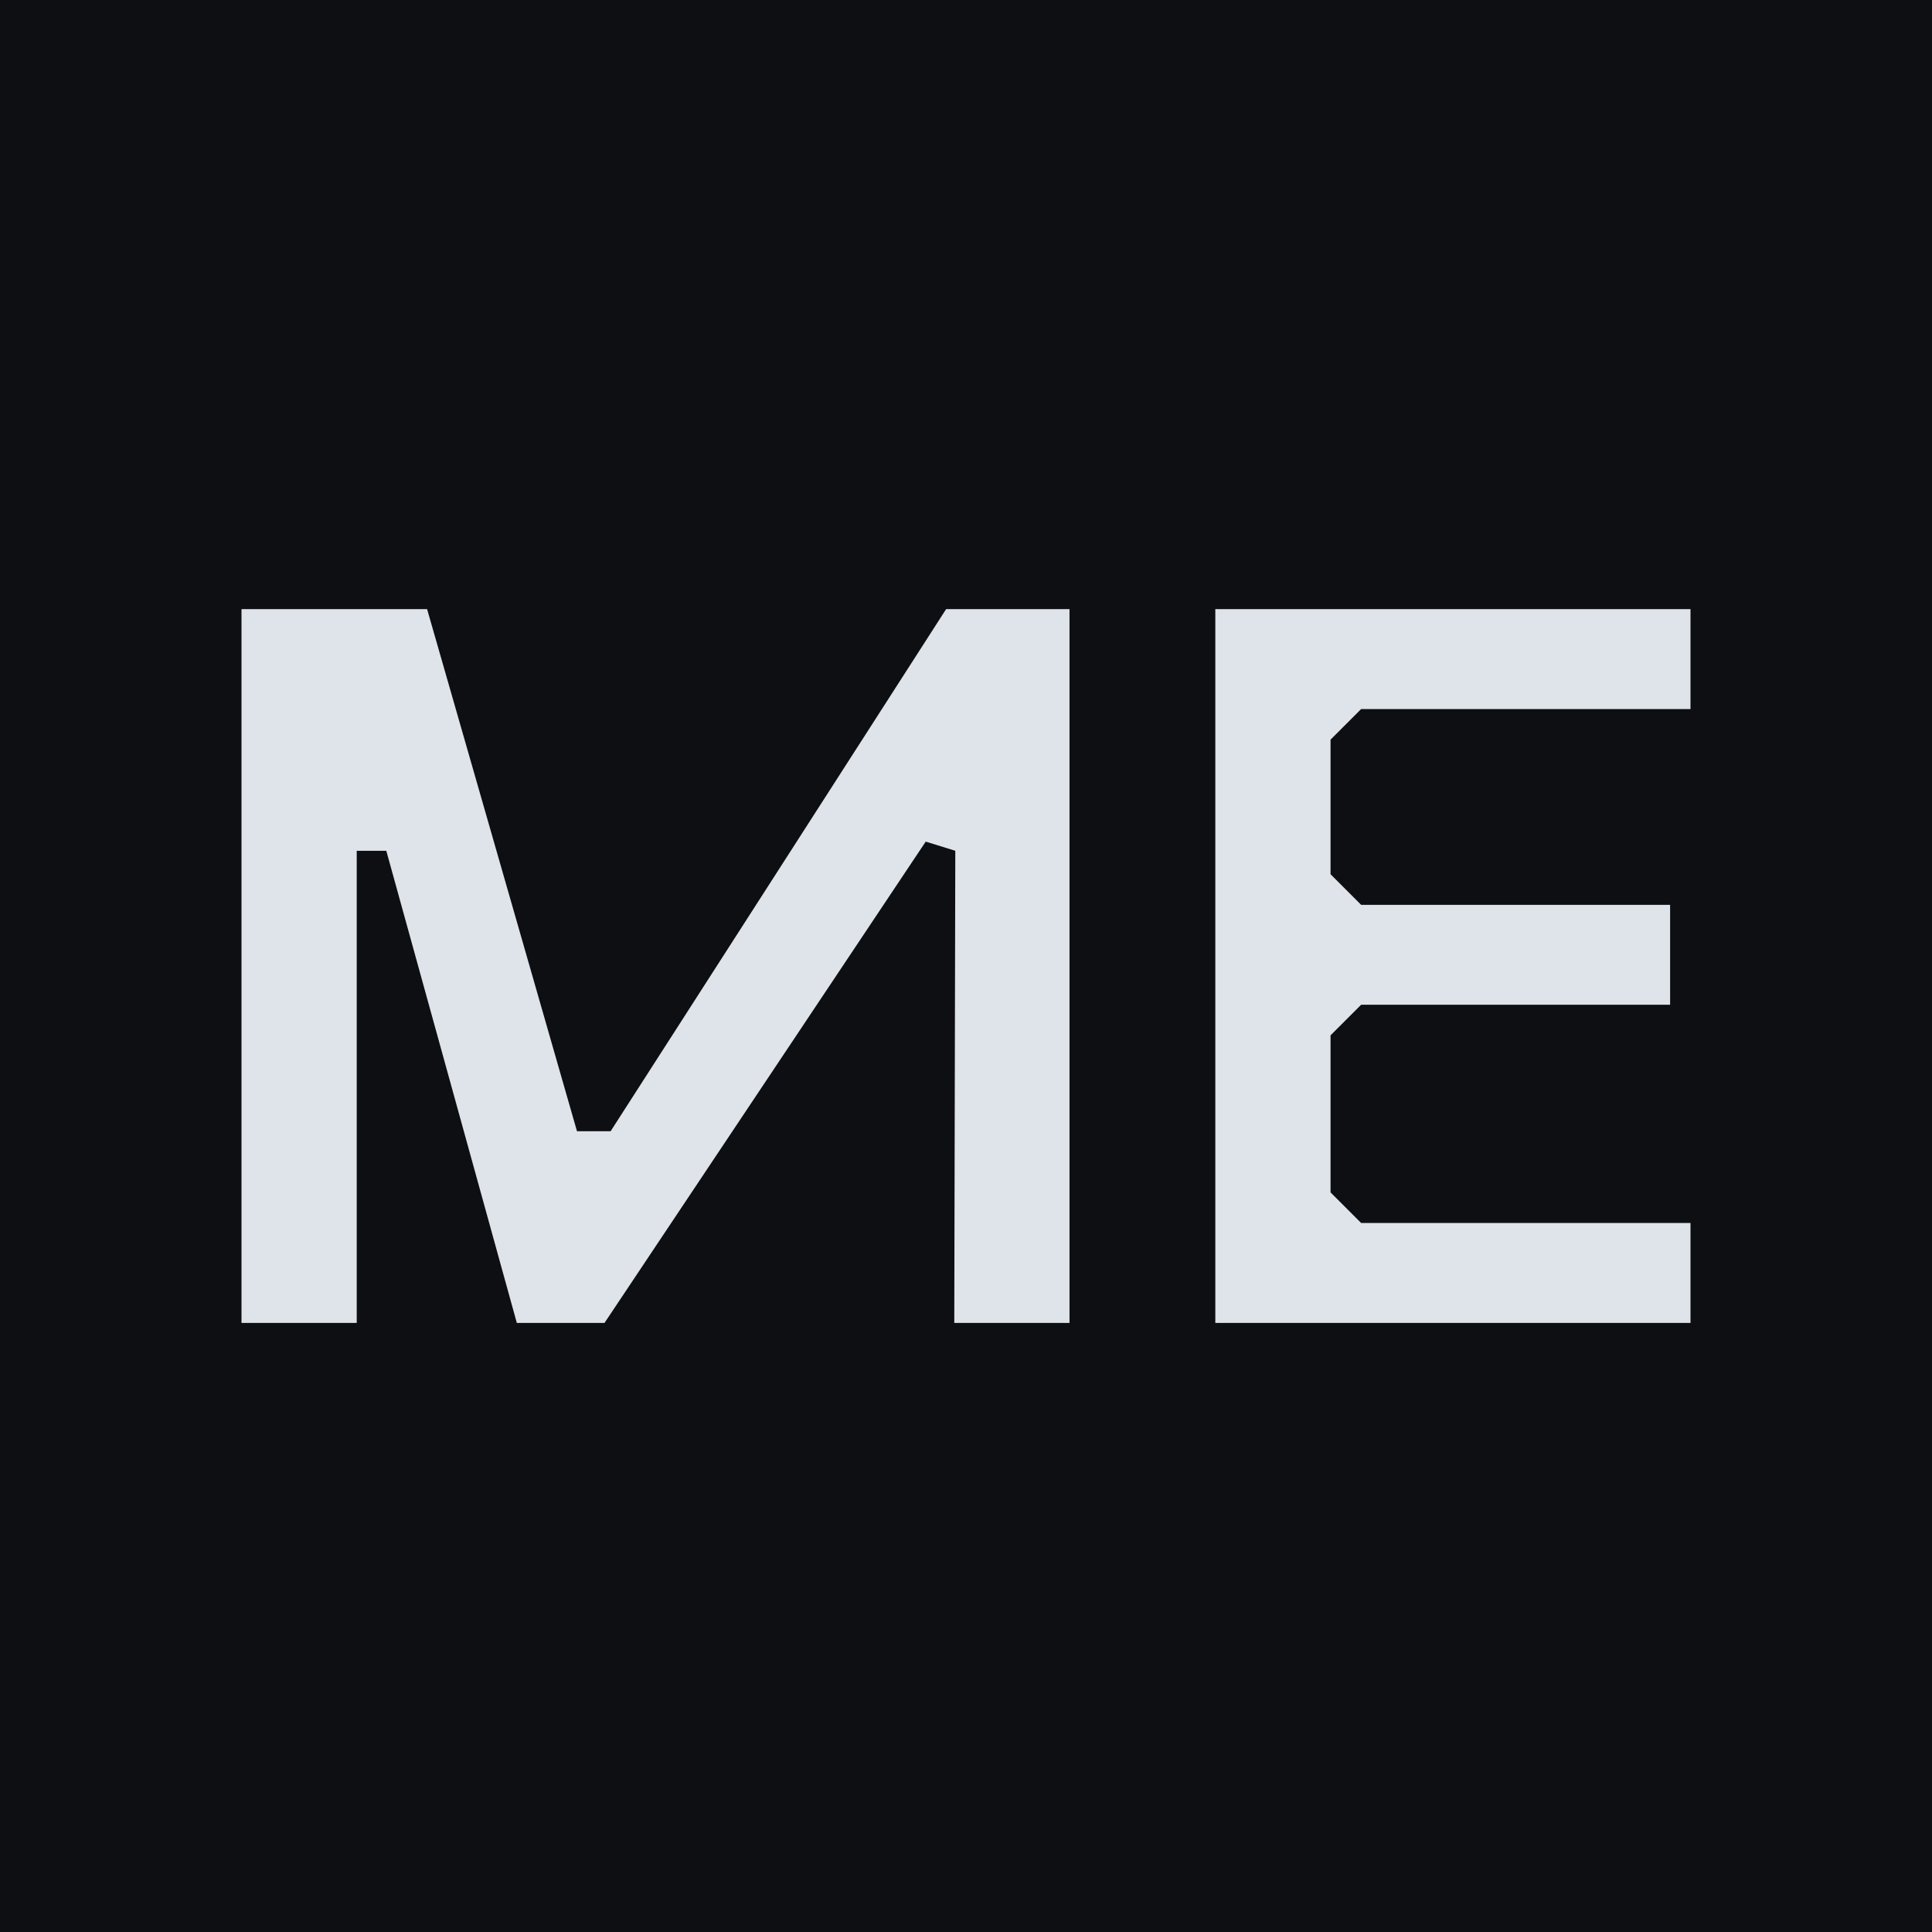
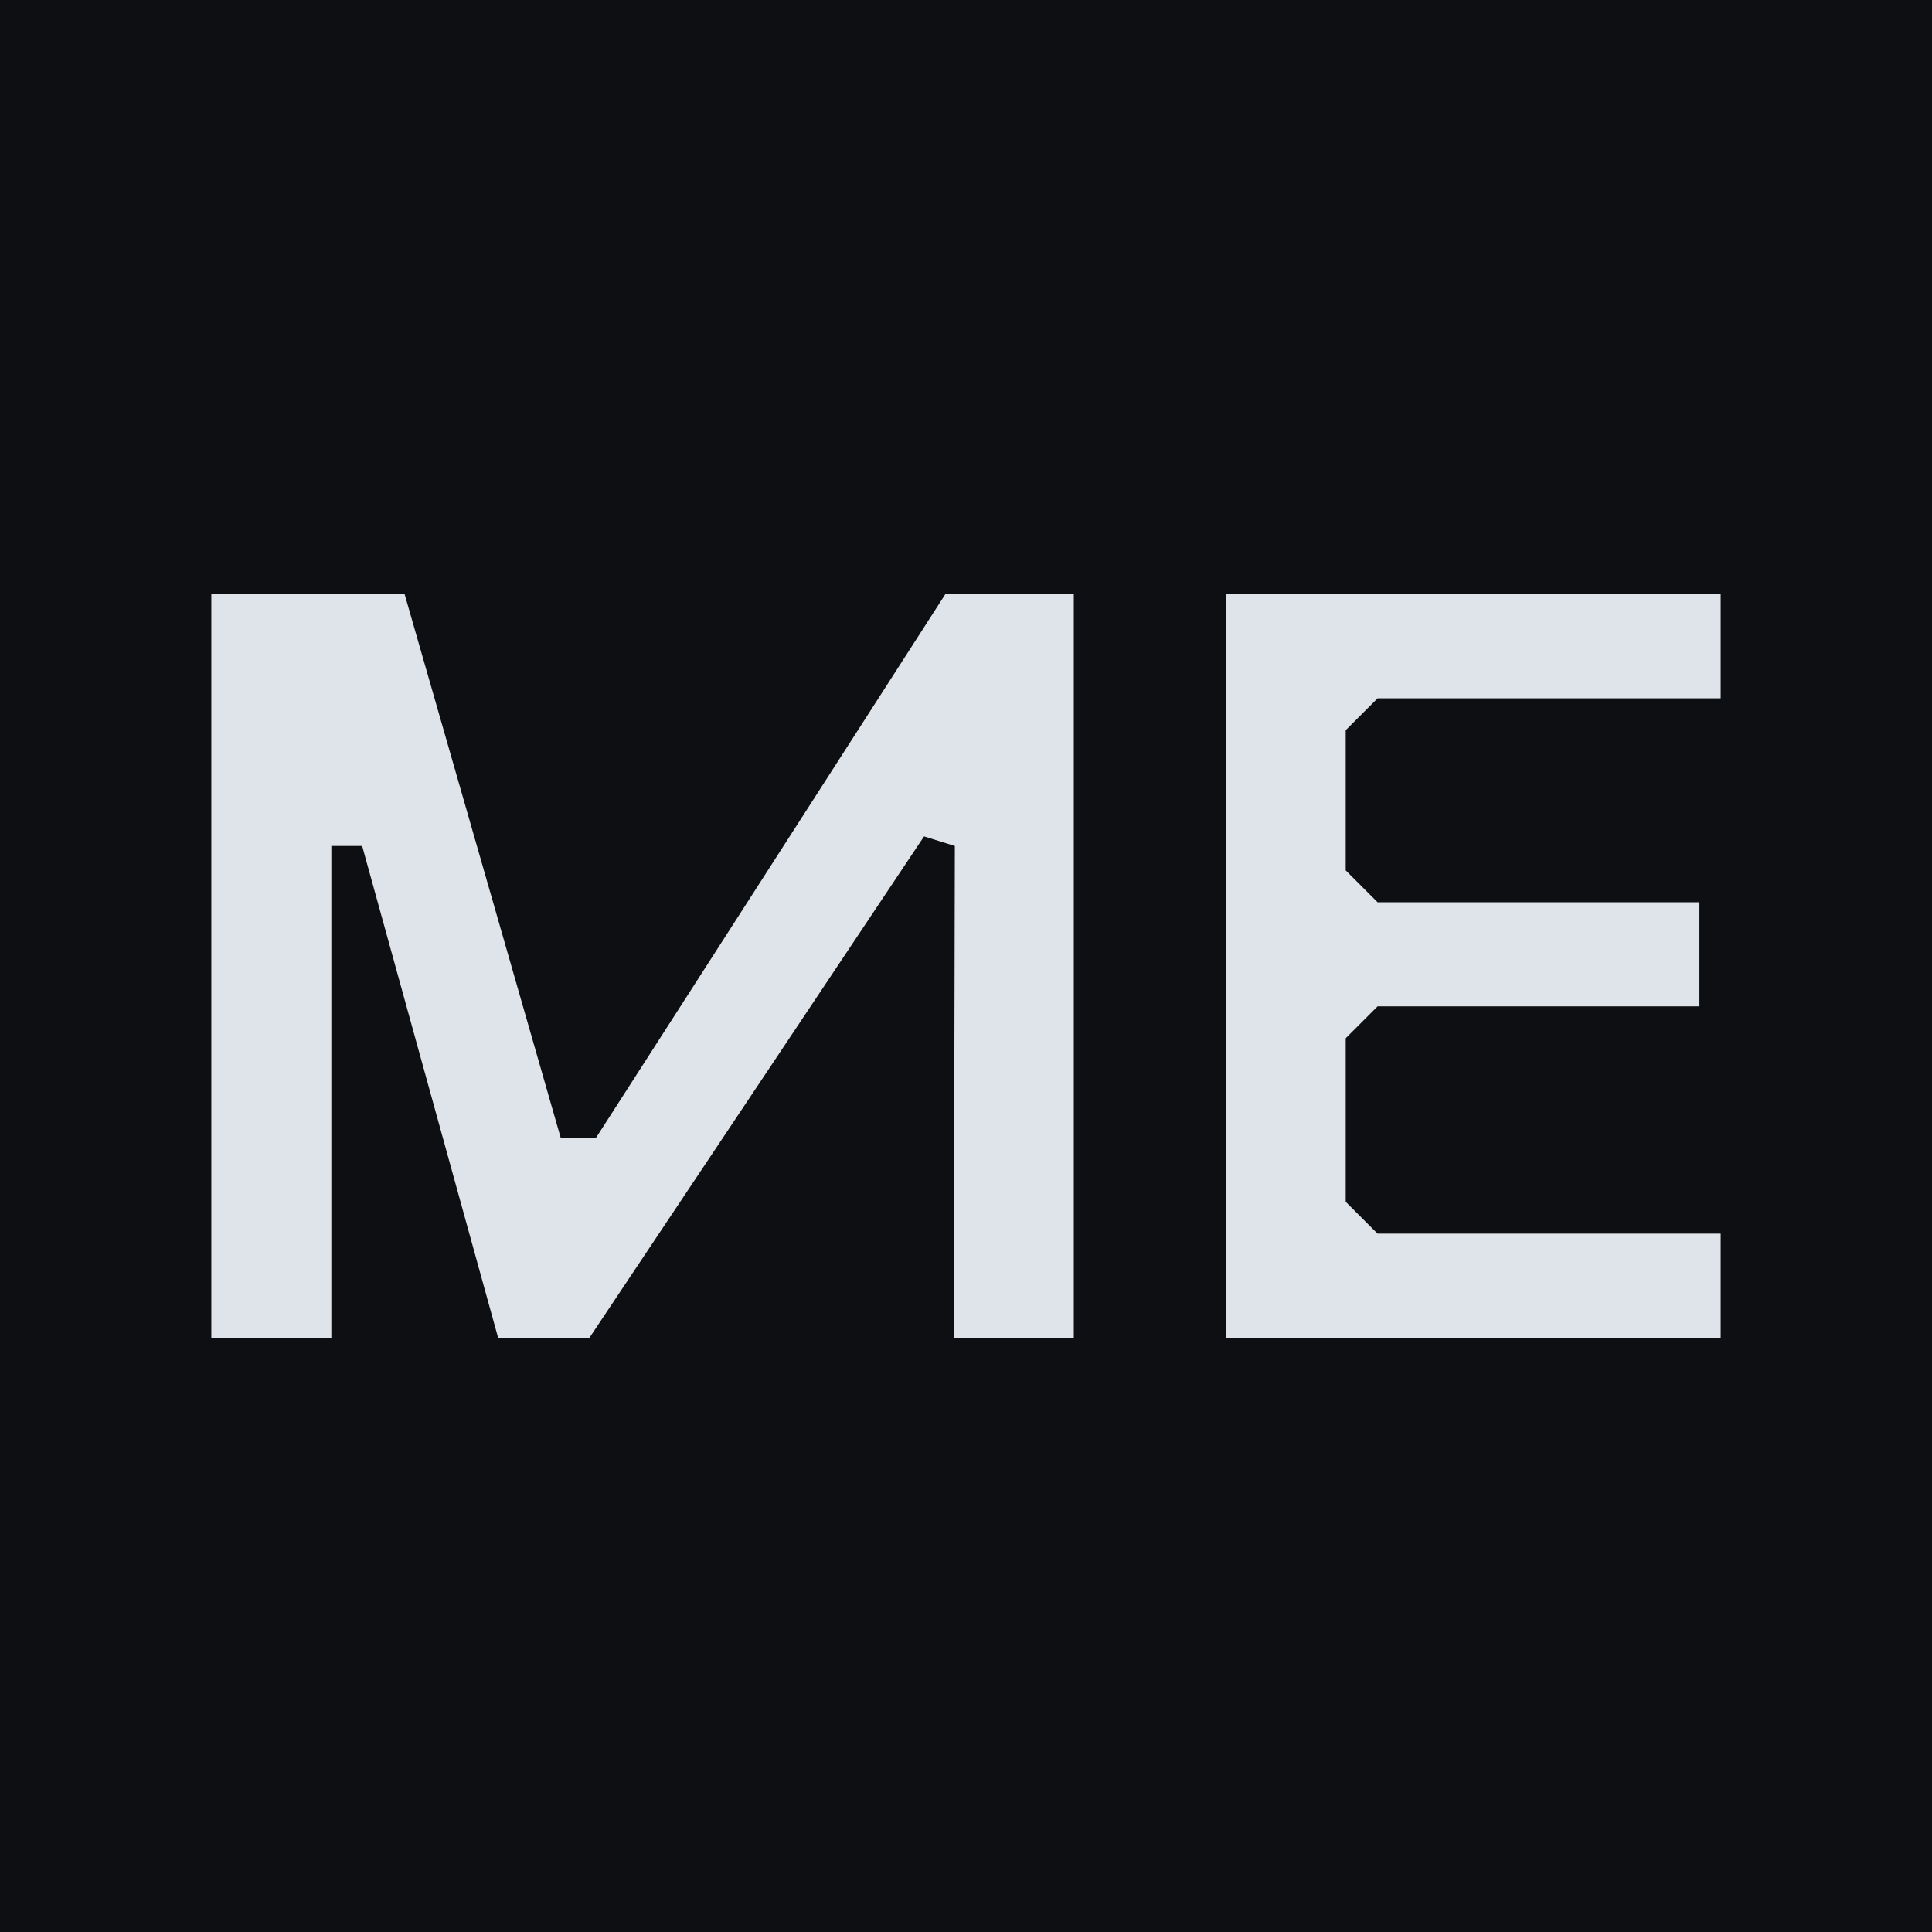
<svg xmlns="http://www.w3.org/2000/svg" viewBox="0 0 64 64" role="img" aria-label="ME">
  <rect width="64" height="64" fill="#0e0f12" />
-   <g fill="#dfe4ea" transform="translate(5.568 43.823) scale(.033779 -.033779)">
+   <g fill="#dfe4ea" transform="translate(4.467 44.315) scale(.035186 -.035186)">
    <path d="M72 700V0H185V463H214L342 0H428L743 472L772 463L771 0H884V700H763L434 188H401L254 700Z" />
    <path transform="translate(956)" d="M71 700V0H537V98H214L184 128V282L214 312H517V410H214L184 440V572L214 602H537V700Z" />
  </g>
</svg>
